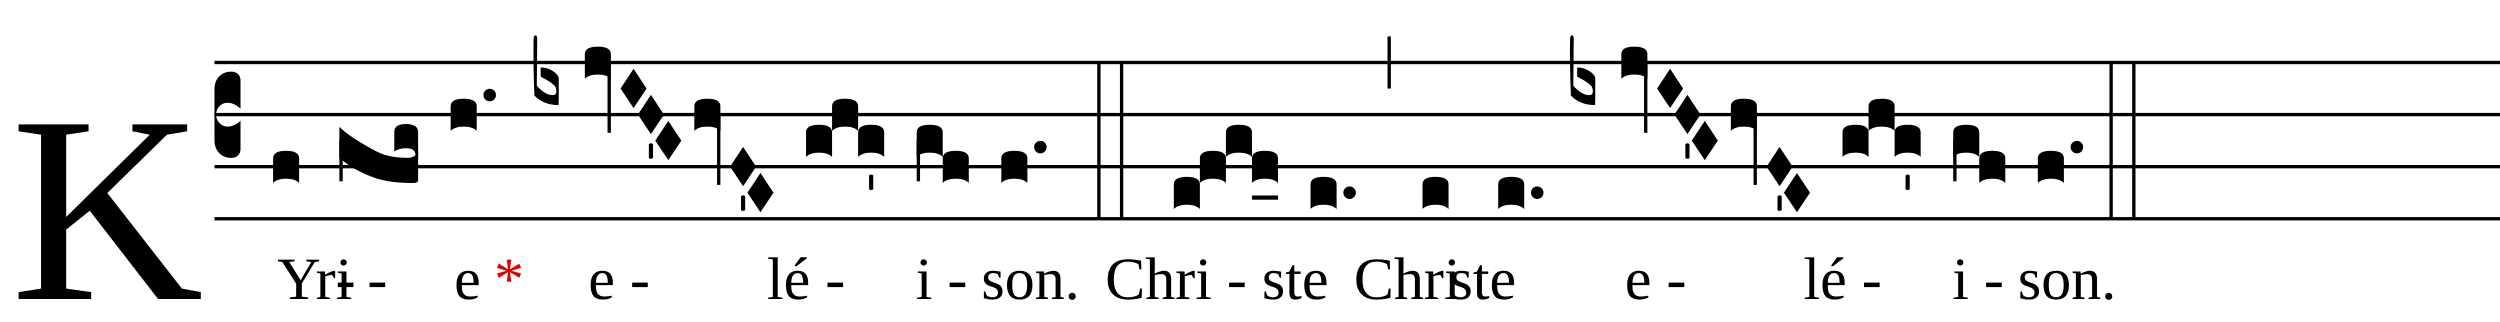
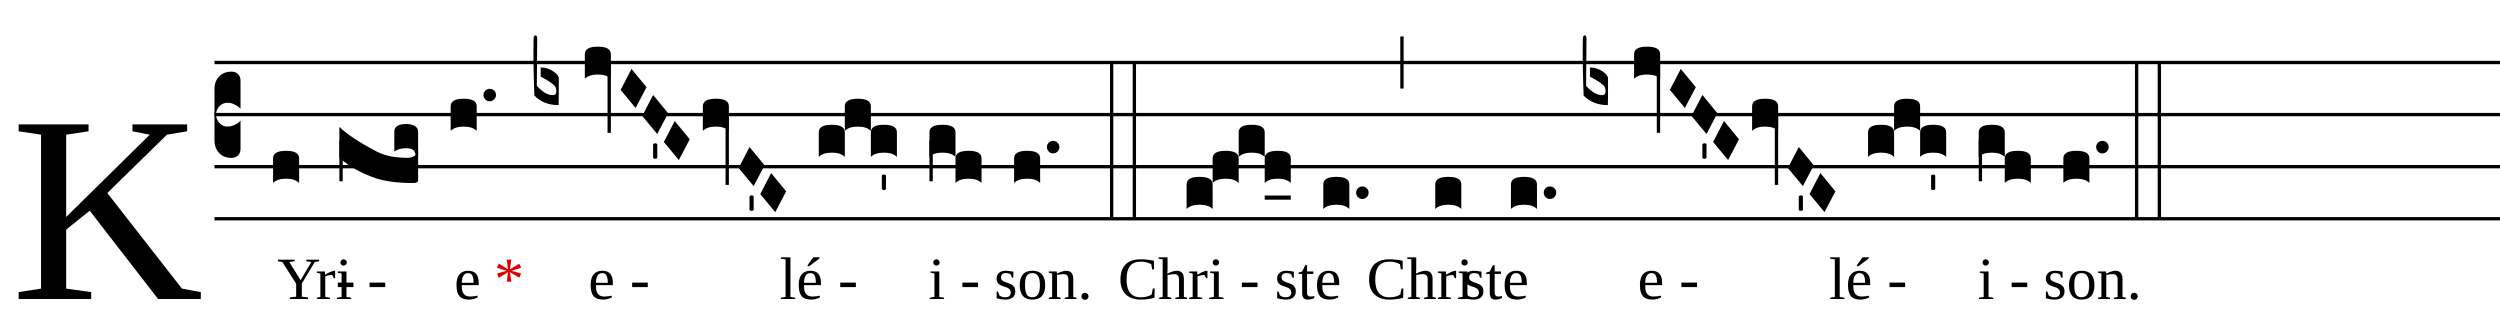
<svg xmlns="http://www.w3.org/2000/svg" xmlns:xlink="http://www.w3.org/1999/xlink" version="1.1" class="Exsurge ChantScore" width="600" height="77.09" viewBox="0 0 600 77.09">
  <g>
    <defs>
      <g id="Mora" class="glyph" transform="scale(0.0625)">
        <path d="M47.478-24c6.957 0 12.793 2.288 17.49 6.883C69.662-12.52 72-6.904 72-.267c0 6.64-2.337 12.352-7.033 17.118C60.27 21.618 54.435 24 47.477 24c-6.26 0-11.748-2.383-16.444-7.15C26.337 12.086 24 6.374 24-.265c0-6.638 2.337-12.255 7.033-16.85C35.73-21.713 41.217-24 47.478-24z">
</path>
      </g>
      <g id="VerticalEpisemaAbove" class="glyph" transform="scale(0.0625)">
        <path d="M-8-4c2 3 6 4 8 4s6-1 8-4v-52c-2-3-6-4-8-4s-6 1-8 4z">
</path>
      </g>
      <g id="PunctumQuadratum" class="glyph" transform="scale(0.0625)">
        <path d="M0-60.906c33.333 0 50 9.635 50 28.906v94.53C39.062 51.595 22.396 46.126 0 46.126s-39.063 5.47-50 16.406V-32c0-19.27 16.667-28.906 50-28.906z">
</path>
      </g>
      <g id="Porrectus1" class="glyph" transform="scale(0.0625)">
        <path d="M233.594 162.875c-58.855 0-107.032-6.25-144.53-18.75C34.895 125.895-11.46 99.855-50 66V-52.75C-21.354-24.625 26.302 6.885 92.97 41.78 123.697 57.928 163.54 66 212.5 66c21.354 0 34.635-9.896 39.844-29.688V151.94c0 7.29-6.25 10.937-18.75 10.937z">
</path>
      </g>
      <g id="None" class="glyph" transform="scale(0.0625)">
        <g>
</g>
      </g>
      <g id="PodatusUpperShort" class="glyph" transform="scale(0.0625)">
        <path d="M-46.094-63.78c13.542 0 24.61 2.473 33.203 7.42C-4.298-51.41 0-43.99 0-34.093V62h-9.375c0-10.938-2.604-19.14-7.812-24.61-5.21-5.468-14.844-8.203-28.907-8.202-18.23 0-33.333 4.166-45.312 12.5v-75.782c0-19.79 15.104-29.687 45.312-29.687z">
</path>
      </g>
      <g id="Flat" class="glyph" transform="scale(0.0625)">
        <path d="M7.813-204.406c4.166 0 6.25 5.208 6.25 15.625L12.5-10.657C33.854 13.302 54.167 25.28 73.438 25.28c9.374 0 14.062-4.686 14.062-14.06 0-6.25-1.042-11.72-3.125-16.407-2.083-4.688-7.03-9.766-14.844-15.235-7.81-5.47-13.02-8.984-15.624-10.547L27.344-45.81V-80.97c17.187 0 33.073 4.82 47.656 14.454C89.583-56.88 96.875-47.376 96.875-38c0 67.708-.26 101.562-.78 101.563-38.543 0-69.532-12.24-92.97-36.72C0-52.322-1.042-123.936 0-188c0-10.937 2.604-16.406 7.813-16.406z">
</path>
      </g>
-       <g id="PunctumInclinatum" class="glyph" transform="scale(0.0625)">
-         <path d="M0-75.78L50 0 0 75-50 0 0-75.78z">
+       <g id="PunctumInclinatumDescendens" class="glyph" transform="scale(0.0625)">
+         <path d="M-7.921-75.365L49.726-5.226 7.84 74.589-49.726 5.226z">
</path>
      </g>
      <g id="VerticalEpisemaBelow" class="glyph" transform="scale(0.0625)">
        <path d="M-8 56c2 3 6 4 8 4s6-1 8-4v-52c-2-3-6-4-8-4s-6 1-8 4z">
</path>
      </g>
      <g id="DoClef" class="glyph" transform="scale(0.0625)">
        <path d="M0 98.406V-97.688C0-118 5.99-134.275 17.97-146.516c11.978-12.24 27.603-18.36 46.874-18.36 10.937 0 19.53 3.126 25.78 9.376s9.376 14.583 9.376 25v107.813l-6.25-5.47c-4.167-3.645-10.287-7.42-18.36-11.327-8.072-3.907-16.796-5.86-26.17-5.86-11.46 0-21.486 4.427-30.08 13.282-8.593 8.854-12.89 19.53-12.89 32.03s4.297 23.308 12.89 32.423c8.594 9.115 18.62 13.672 30.08 13.672 9.374 0 18.098-1.822 26.17-5.468 8.073-3.646 14.193-7.292 18.36-10.938l6.25-6.25V132c0 9.896-3.125 18.1-9.375 24.61-6.25 6.51-14.844 9.765-25.78 9.765-19.272 0-34.897-6.25-46.876-18.75C5.99 135.125 0 118.72 0 98.405z">
</path>
      </g>
      <g id="PodatusLowerShort" class="glyph" transform="scale(0.0625)">
        <path d="M-4.688-30.28c22.396 0 34.636-.262 36.72-.782 5.728-1.563 8.593-5.21 8.593-10.938H50v97.656c0 2.604-1.302 4.167-3.906 4.688-5.21.52-21.355.78-48.438.78-23.958 0-38.54-.26-43.75-.78-2.604 0-3.906-1.302-3.906-3.906v-82.032c0-3.646 1.302-5.468 3.906-5.468h2.344c2.604.52 15.625.78 39.063.78z">
</path>
      </g>
      <style>svg.Exsurge .supertitle{fill:#000;font-family:Fake-{};font-size:18.667px;font-kerning:normal}svg.Exsurge .title{fill:#000;font-family:Fake-{};font-size:24px;font-kerning:normal}svg.Exsurge .subtitle{fill:#000;font-family:Fake-{};font-size:16px;font-kerning:normal}svg.Exsurge .textLeftRight{fill:#000;font-family:Fake-{};font-size:14.4px;font-kerning:normal}svg.Exsurge .annotation{fill:#000;font-family:Fake-{};font-size:10.667px;font-kerning:normal}svg.Exsurge .dropCap{fill:#000;font-family:Fake-{};font-size:64px;font-kerning:normal}svg.Exsurge .aboveLinesText{fill:#000;font-family:Fake-{};font-size:16px;font-kerning:normal}svg.Exsurge .choralSign{fill:#000;font-family:Fake-{};font-size:9.375px;font-kerning:normal}svg.Exsurge .lyric{fill:#000;font-family:Fake-{};font-size:14.4px;font-kerning:normal}svg.Exsurge .translation{fill:#000;font-family:Fake-{};font-size:12px;font-kerning:normal}</style>
    </defs>
    <g class="Titles">
</g>
    <g class="chantLine" transform="translate(0,58.75)" element-index="0">
      <g class="staffLines">
        <line x1="51.476" y1="-43.75" x2="600" y2="-43.75" stroke="#000" stroke-width="0.8" class="staffLine">
</line>
        <line x1="51.476" y1="-31.25" x2="600" y2="-31.25" stroke="#000" stroke-width="0.8" class="staffLine">
</line>
        <line x1="51.476" y1="-18.75" x2="600" y2="-18.75" stroke="#000" stroke-width="0.8" class="staffLine">
</line>
        <line x1="51.476" y1="-6.25" x2="600" y2="-6.25" stroke="#000" stroke-width="0.8" class="staffLine">
</line>
      </g>
      <text source-index="5" x="25.738" y="13.012" class="dropCap" text-anchor="middle" style="">
        <tspan source-index="0" style="">K</tspan>
      </text>
      <g class="ChantNotationElement DoClef" transform="translate(51.476,0)">
        <use xlink:href="#DoClef" class="" source-index="1" element-index="-1" x="0" y="-31.25">
</use>
      </g>
      <g class="ChantNotationElement Punctum" transform="translate(65.5385,0)">
        <text source-index="6" x="1.008" y="13.012" class="lyric" text-anchor="start" style="">
          <tspan source-index="0" style="">Y</tspan>
          <tspan source-index="0" style="">-</tspan>
        </text>
        <use xlink:href="#PunctumQuadratum" class=" note" source-index="8" element-index="0" id="note-1" x="3.125" y="-18.75">
</use>
      </g>
      <g class="ChantNotationElement Porrectus" transform="translate(81.4505,0)">
        <text source-index="10" x="-5.688" y="13.012" class="lyric" text-anchor="start" style="">
          <tspan source-index="0" style="">ri</tspan>
          <tspan source-index="0" style="">-</tspan>
        </text>
        <rect x="0" y="-25" width="0.8" height="9.757" fill="#000" class="neumeLine">
</rect>
        <use xlink:href="#Porrectus1" class=" note porrectus porrectus-start" source-index="13" element-index="1" id="note-2" x="3.125" y="-25" transform="scale(1,1)">
</use>
        <use xlink:href="#None" class=" note porrectus porrectus-end" source-index="14" element-index="2" id="note-3" x="18.896" y="-18.75">
</use>
        <use xlink:href="#PodatusUpperShort" class=" note" source-index="15" element-index="3" id="note-4" x="18.896" y="-25">
</use>
      </g>
      <g class="ChantNotationElement Punctum" transform="translate(108.1595,0)">
        <text source-index="17" x="0.835" y="13.012" class="lyric" text-anchor="start" style="">
          <tspan source-index="0" style="">e</tspan>
        </text>
        <use xlink:href="#PunctumQuadratum" class=" note" source-index="19" element-index="4" id="note-5" x="3.125" y="-31.25">
</use>
        <use xlink:href="#Mora" class="" x="6.375" y="-35.938">
</use>
      </g>
      <g class="ChantNotationElement TextOnly" transform="translate(123.2725,0)">
        <text source-index="23" x="-4.716" y="13.012" class="directive lyric" text-anchor="start" style="fill: #d00;">
          <tspan source-index="0" style="">*</tspan>
        </text>
        <use xlink:href="#None" class="" source-index="25" element-index="5" x="0" y="0">
</use>
      </g>
      <g class="ChantNotationElement Accidental" transform="translate(127.9885,0)">
        <use xlink:href="#Flat" class="" source-index="29" element-index="6" x="0.065" y="-37.5">
</use>
      </g>
      <g class="ChantNotationElement Climacus" transform="translate(140.3583,0)">
        <text source-index="27" x="0.835" y="13.012" class="lyric" text-anchor="start" style="">
          <tspan source-index="0" style="">e</tspan>
          <tspan source-index="0" style="">-</tspan>
        </text>
        <use xlink:href="#PunctumQuadratum" class=" note" source-index="31" element-index="7" id="note-6" x="3.125" y="-43.75">
</use>
        <rect x="5.45" y="-43.75" width="0.8" height="16.875" fill="#000" class="neumeLine">
</rect>
-         <use xlink:href="#PunctumInclinatum" class=" note" source-index="33" element-index="8" id="note-7" x="11.7" y="-37.5">
- </use>
-         <use xlink:href="#PunctumInclinatum" class=" note" source-index="34" element-index="9" id="note-8" x="15.867" y="-31.25">
- </use>
-         <use xlink:href="#PunctumInclinatum" class=" note" source-index="36" element-index="10" id="note-9" x="20.033" y="-25">
- </use>
-         <use xlink:href="#VerticalEpisemaBelow" class="" x="15.867" y="-24.375">
- </use>
-       </g>
-       <g class="ChantNotationElement Climacus" transform="translate(166.6416,0)">
+         <use xlink:href="#PunctumInclinatumDescendens" class=" note" source-index="33" element-index="8" id="note-7" x="11.7" y="-37.5">
+ </use>
+         <use xlink:href="#PunctumInclinatumDescendens" class=" note" source-index="34" element-index="9" id="note-8" x="16.887" y="-31.25">
+ </use>
+         <use xlink:href="#PunctumInclinatumDescendens" class=" note" source-index="36" element-index="10" id="note-9" x="22.074" y="-25">
+ </use>
+         <use xlink:href="#VerticalEpisemaBelow" class="" x="16.887" y="-24.375">
+ </use>
+       </g>
+       <g class="ChantNotationElement Climacus" transform="translate(168.6824,0)">
        <use xlink:href="#PunctumQuadratum" class=" note" source-index="37" element-index="11" id="note-10" x="3.125" y="-31.25">
</use>
        <rect x="5.45" y="-31.25" width="0.8" height="16.875" fill="#000" class="neumeLine">
</rect>
-         <use xlink:href="#PunctumInclinatum" class=" note" source-index="39" element-index="12" id="note-11" x="11.7" y="-18.75">
- </use>
-         <use xlink:href="#PunctumInclinatum" class=" note" source-index="41" element-index="13" id="note-12" x="15.867" y="-12.5">
+         <use xlink:href="#PunctumInclinatumDescendens" class=" note" source-index="39" element-index="12" id="note-11" x="11.7" y="-18.75">
+ </use>
+         <use xlink:href="#PunctumInclinatumDescendens" class=" note" source-index="41" element-index="13" id="note-12" x="16.887" y="-12.5">
</use>
        <use xlink:href="#VerticalEpisemaBelow" class="" x="11.7" y="-11.875">
</use>
      </g>
-       <g class="ChantNotationElement Torculus" transform="translate(193.4458,0)">
+       <g class="ChantNotationElement Torculus" transform="translate(196.5069,0)">
        <text source-index="43" x="-9.374" y="13.012" class="lyric" text-anchor="start" style="">
          <tspan source-index="0" style="">lé</tspan>
          <tspan source-index="0" style="">-</tspan>
        </text>
        <use xlink:href="#PunctumQuadratum" class=" note" source-index="46" element-index="14" id="note-13" x="3.125" y="-25">
</use>
        <use xlink:href="#PunctumQuadratum" class=" note" source-index="47" element-index="15" id="note-14" x="9.375" y="-31.25">
</use>
        <use xlink:href="#PunctumQuadratum" class=" note" source-index="48" element-index="16" id="note-15" x="15.625" y="-25">
</use>
        <use xlink:href="#VerticalEpisemaBelow" class="" x="15.625" y="-16.875">
</use>
      </g>
-       <g class="ChantNotationElement Clivis" transform="translate(220.0083,0)">
+       <g class="ChantNotationElement Clivis" transform="translate(223.0694,0)">
        <text source-index="51" x="-0.23" y="13.012" class="lyric" text-anchor="start" style="">
          <tspan source-index="0" style="">i</tspan>
          <tspan source-index="0" style="">-</tspan>
        </text>
        <rect x="0" y="-25" width="0.8" height="9.757" fill="#000" class="neumeLine">
</rect>
        <use xlink:href="#PunctumQuadratum" class=" note" source-index="53" element-index="17" id="note-16" x="3.125" y="-25">
</use>
        <use xlink:href="#PunctumQuadratum" class=" note" source-index="54" element-index="18" id="note-17" x="9.375" y="-18.75">
</use>
      </g>
-       <g class="ChantNotationElement Punctum" transform="translate(240.3208,0)">
+       <g class="ChantNotationElement Punctum" transform="translate(243.3819,0)">
        <text source-index="56" x="-4.795" y="13.012" class="lyric" text-anchor="start" style="">
          <tspan source-index="0" style="">son.</tspan>
        </text>
        <use xlink:href="#PunctumQuadratum" class=" note" source-index="61" element-index="19" id="note-18" x="3.125" y="-18.75">
</use>
        <use xlink:href="#Mora" class="" x="6.375" y="-23.438">
</use>
      </g>
-       <g class="ChantNotationElement DoubleBar" transform="translate(263.3333,0)">
+       <g class="ChantNotationElement DoubleBar" transform="translate(266.3944,0)">
        <rect x="0" y="-43.75" width="0.8" height="37.5" fill="#000" class="dividerLine" source-index="66" element-index="20" source="[object Object]">
</rect>
        <rect x="5.45" y="-43.75" width="0.8" height="37.5" fill="#000" class="dividerLine" source-index="66" element-index="20" source="[object Object]">
</rect>
      </g>
-       <g class="ChantNotationElement Punctum" transform="translate(281.7208,0)">
+       <g class="ChantNotationElement Punctum" transform="translate(284.7819,0)">
        <text source-index="70" x="-16.473" y="13.012" class="lyric" text-anchor="start" style="">
          <tspan source-index="0" style="">Chri</tspan>
          <tspan source-index="0" style="">-</tspan>
        </text>
        <use xlink:href="#PunctumQuadratum" class=" note" source-index="75" element-index="21" id="note-19" x="3.125" y="-12.5">
</use>
      </g>
-       <g class="ChantNotationElement Torculus" transform="translate(287.9708,0)">
+       <g class="ChantNotationElement Torculus" transform="translate(291.0319,0)">
        <use xlink:href="#PunctumQuadratum" class=" note" source-index="77" element-index="22" id="note-20" x="3.125" y="-18.75">
</use>
        <use xlink:href="#PunctumQuadratum" class=" note" source-index="78" element-index="23" id="note-21" x="9.375" y="-25">
</use>
        <use xlink:href="#PunctumQuadratum" class=" note" source-index="79" element-index="24" id="note-22" x="15.625" y="-18.75">
</use>
        <rect x="12.5" y="-11.827" width="6.25" height="1" fill="#000" class="horizontalEpisema">
</rect>
      </g>
-       <g class="ChantNotationElement Punctum" transform="translate(314.5333,0)">
+       <g class="ChantNotationElement Punctum" transform="translate(317.5944,0)">
        <text source-index="82" x="-11.678" y="13.012" class="lyric" text-anchor="start" style="">
          <tspan source-index="0" style="">ste</tspan>
        </text>
        <use xlink:href="#PunctumQuadratum" class=" note" source-index="86" element-index="25" id="note-23" x="3.125" y="-12.5">
</use>
        <use xlink:href="#Mora" class="" x="6.375" y="-12.5">
</use>
      </g>
-       <g class="ChantNotationElement QuarterBar" transform="translate(333.006,0)">
+       <g class="ChantNotationElement QuarterBar" transform="translate(336.0671,0)">
        <rect x="0" y="-50" width="0.8" height="12.5" fill="#000" class="dividerLine" source-index="91" element-index="26" source="[object Object]">
</rect>
      </g>
-       <g class="ChantNotationElement Punctum" transform="translate(341.4037,0)">
+       <g class="ChantNotationElement Punctum" transform="translate(344.4648,0)">
        <text source-index="94" x="-16.473" y="13.012" class="lyric" text-anchor="start" style="">
          <tspan source-index="0" style="">Chri</tspan>
        </text>
        <use xlink:href="#PunctumQuadratum" class=" note" source-index="99" element-index="27" id="note-24" x="3.125" y="-12.5">
</use>
      </g>
-       <g class="ChantNotationElement Punctum" transform="translate(359.5621,0)">
+       <g class="ChantNotationElement Punctum" transform="translate(362.6232,0)">
        <text source-index="101" x="-11.678" y="13.012" class="lyric" text-anchor="start" style="">
          <tspan source-index="0" style="">ste</tspan>
        </text>
        <use xlink:href="#PunctumQuadratum" class=" note" source-index="105" element-index="28" id="note-25" x="3.125" y="-12.5">
</use>
        <use xlink:href="#Mora" class="" x="6.375" y="-12.5">
</use>
      </g>
-       <g class="ChantNotationElement Accidental" transform="translate(376.7496,0)">
+       <g class="ChantNotationElement Accidental" transform="translate(379.8107,0)">
        <use xlink:href="#Flat" class="" source-index="111" element-index="29" x="0.065" y="-37.5">
</use>
      </g>
-       <g class="ChantNotationElement Climacus" transform="translate(389.1194,0)">
+       <g class="ChantNotationElement Climacus" transform="translate(392.1805,0)">
        <text source-index="109" x="0.835" y="13.012" class="lyric" text-anchor="start" style="">
          <tspan source-index="0" style="">e</tspan>
          <tspan source-index="0" style="">-</tspan>
        </text>
        <use xlink:href="#PunctumQuadratum" class=" note" source-index="113" element-index="30" id="note-26" x="3.125" y="-43.75">
</use>
        <rect x="5.45" y="-43.75" width="0.8" height="16.875" fill="#000" class="neumeLine">
</rect>
-         <use xlink:href="#PunctumInclinatum" class=" note" source-index="115" element-index="31" id="note-27" x="11.7" y="-37.5">
- </use>
-         <use xlink:href="#PunctumInclinatum" class=" note" source-index="116" element-index="32" id="note-28" x="15.867" y="-31.25">
- </use>
-         <use xlink:href="#PunctumInclinatum" class=" note" source-index="118" element-index="33" id="note-29" x="20.033" y="-25">
- </use>
-         <use xlink:href="#VerticalEpisemaBelow" class="" x="15.867" y="-24.375">
- </use>
-       </g>
-       <g class="ChantNotationElement Climacus" transform="translate(415.4028,0)">
+         <use xlink:href="#PunctumInclinatumDescendens" class=" note" source-index="115" element-index="31" id="note-27" x="11.7" y="-37.5">
+ </use>
+         <use xlink:href="#PunctumInclinatumDescendens" class=" note" source-index="116" element-index="32" id="note-28" x="16.887" y="-31.25">
+ </use>
+         <use xlink:href="#PunctumInclinatumDescendens" class=" note" source-index="118" element-index="33" id="note-29" x="22.074" y="-25">
+ </use>
+         <use xlink:href="#VerticalEpisemaBelow" class="" x="16.887" y="-24.375">
+ </use>
+       </g>
+       <g class="ChantNotationElement Climacus" transform="translate(420.5045,0)">
        <use xlink:href="#PunctumQuadratum" class=" note" source-index="119" element-index="34" id="note-30" x="3.125" y="-31.25">
</use>
        <rect x="5.45" y="-31.25" width="0.8" height="16.875" fill="#000" class="neumeLine">
</rect>
-         <use xlink:href="#PunctumInclinatum" class=" note" source-index="121" element-index="35" id="note-31" x="11.7" y="-18.75">
- </use>
-         <use xlink:href="#PunctumInclinatum" class=" note" source-index="123" element-index="36" id="note-32" x="15.867" y="-12.5">
+         <use xlink:href="#PunctumInclinatumDescendens" class=" note" source-index="121" element-index="35" id="note-31" x="11.7" y="-18.75">
+ </use>
+         <use xlink:href="#PunctumInclinatumDescendens" class=" note" source-index="123" element-index="36" id="note-32" x="16.887" y="-12.5">
</use>
        <use xlink:href="#VerticalEpisemaBelow" class="" x="11.7" y="-11.875">
</use>
      </g>
-       <g class="ChantNotationElement Torculus" transform="translate(442.2069,0)">
+       <g class="ChantNotationElement Torculus" transform="translate(448.329,0)">
        <text source-index="125" x="-9.374" y="13.012" class="lyric" text-anchor="start" style="">
          <tspan source-index="0" style="">lé</tspan>
          <tspan source-index="0" style="">-</tspan>
        </text>
        <use xlink:href="#PunctumQuadratum" class=" note" source-index="128" element-index="37" id="note-33" x="3.125" y="-25">
</use>
        <use xlink:href="#PunctumQuadratum" class=" note" source-index="129" element-index="38" id="note-34" x="9.375" y="-31.25">
</use>
        <use xlink:href="#PunctumQuadratum" class=" note" source-index="130" element-index="39" id="note-35" x="15.625" y="-25">
</use>
        <use xlink:href="#VerticalEpisemaBelow" class="" x="15.625" y="-16.875">
</use>
      </g>
-       <g class="ChantNotationElement Clivis" transform="translate(468.7694,0)">
+       <g class="ChantNotationElement Clivis" transform="translate(474.8915,0)">
        <text source-index="133" x="-0.23" y="13.012" class="lyric" text-anchor="start" style="">
          <tspan source-index="0" style="">i</tspan>
          <tspan source-index="0" style="">-</tspan>
        </text>
        <rect x="0" y="-25" width="0.8" height="9.757" fill="#000" class="neumeLine">
</rect>
        <use xlink:href="#PunctumQuadratum" class=" note" source-index="135" element-index="40" id="note-36" x="3.125" y="-25">
</use>
        <use xlink:href="#PunctumQuadratum" class=" note" source-index="136" element-index="41" id="note-37" x="9.375" y="-18.75">
</use>
      </g>
-       <g class="ChantNotationElement Punctum" transform="translate(489.0819,0)">
+       <g class="ChantNotationElement Punctum" transform="translate(495.204,0)">
        <text source-index="138" x="-4.795" y="13.012" class="lyric" text-anchor="start" style="">
          <tspan source-index="0" style="">son.</tspan>
        </text>
        <use xlink:href="#PunctumQuadratum" class=" note" source-index="143" element-index="42" id="note-38" x="3.125" y="-18.75">
</use>
        <use xlink:href="#Mora" class="" x="6.375" y="-23.438">
</use>
      </g>
-       <g class="ChantNotationElement DoubleBar" transform="translate(506.2694,0)">
+       <g class="ChantNotationElement DoubleBar" transform="translate(512.3915,0)">
        <rect x="0" y="-43.75" width="0.8" height="37.5" fill="#000" class="dividerLine" source-index="148" element-index="43" source="[object Object]">
</rect>
        <rect x="5.45" y="-43.75" width="0.8" height="37.5" fill="#000" class="dividerLine" source-index="148" element-index="43" source="[object Object]">
</rect>
      </g>
    </g>
  </g>
</svg>
